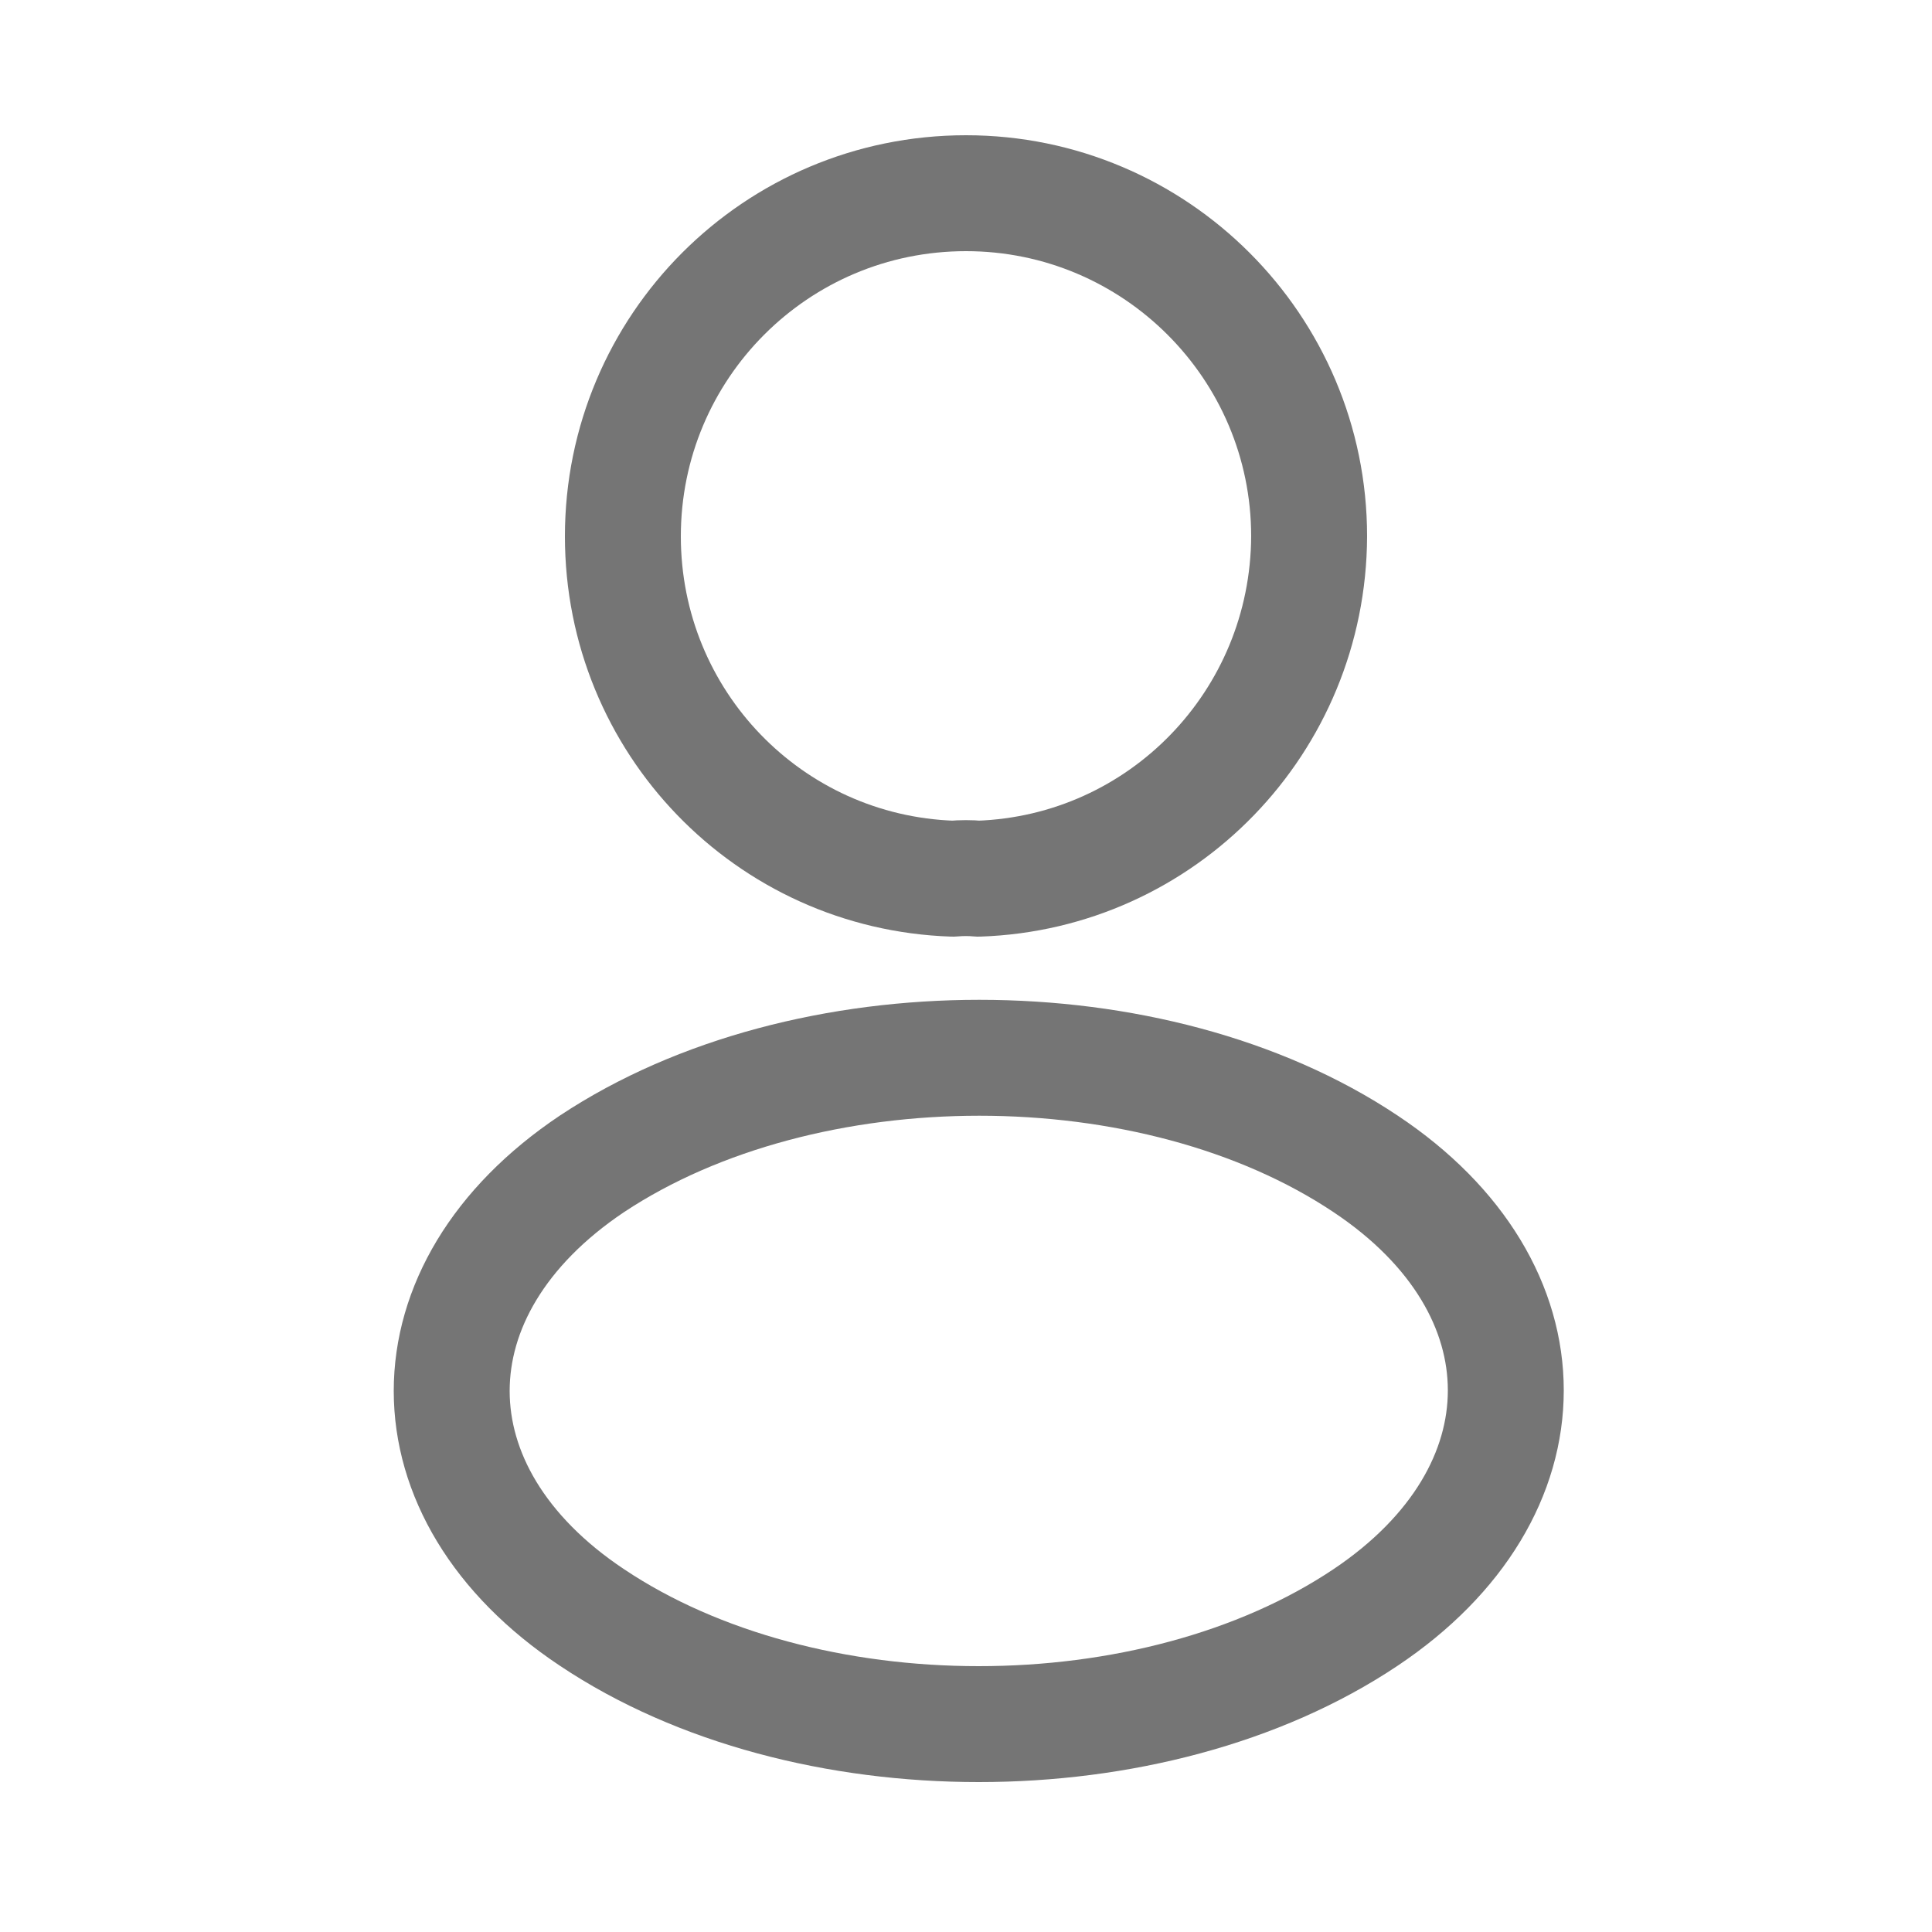
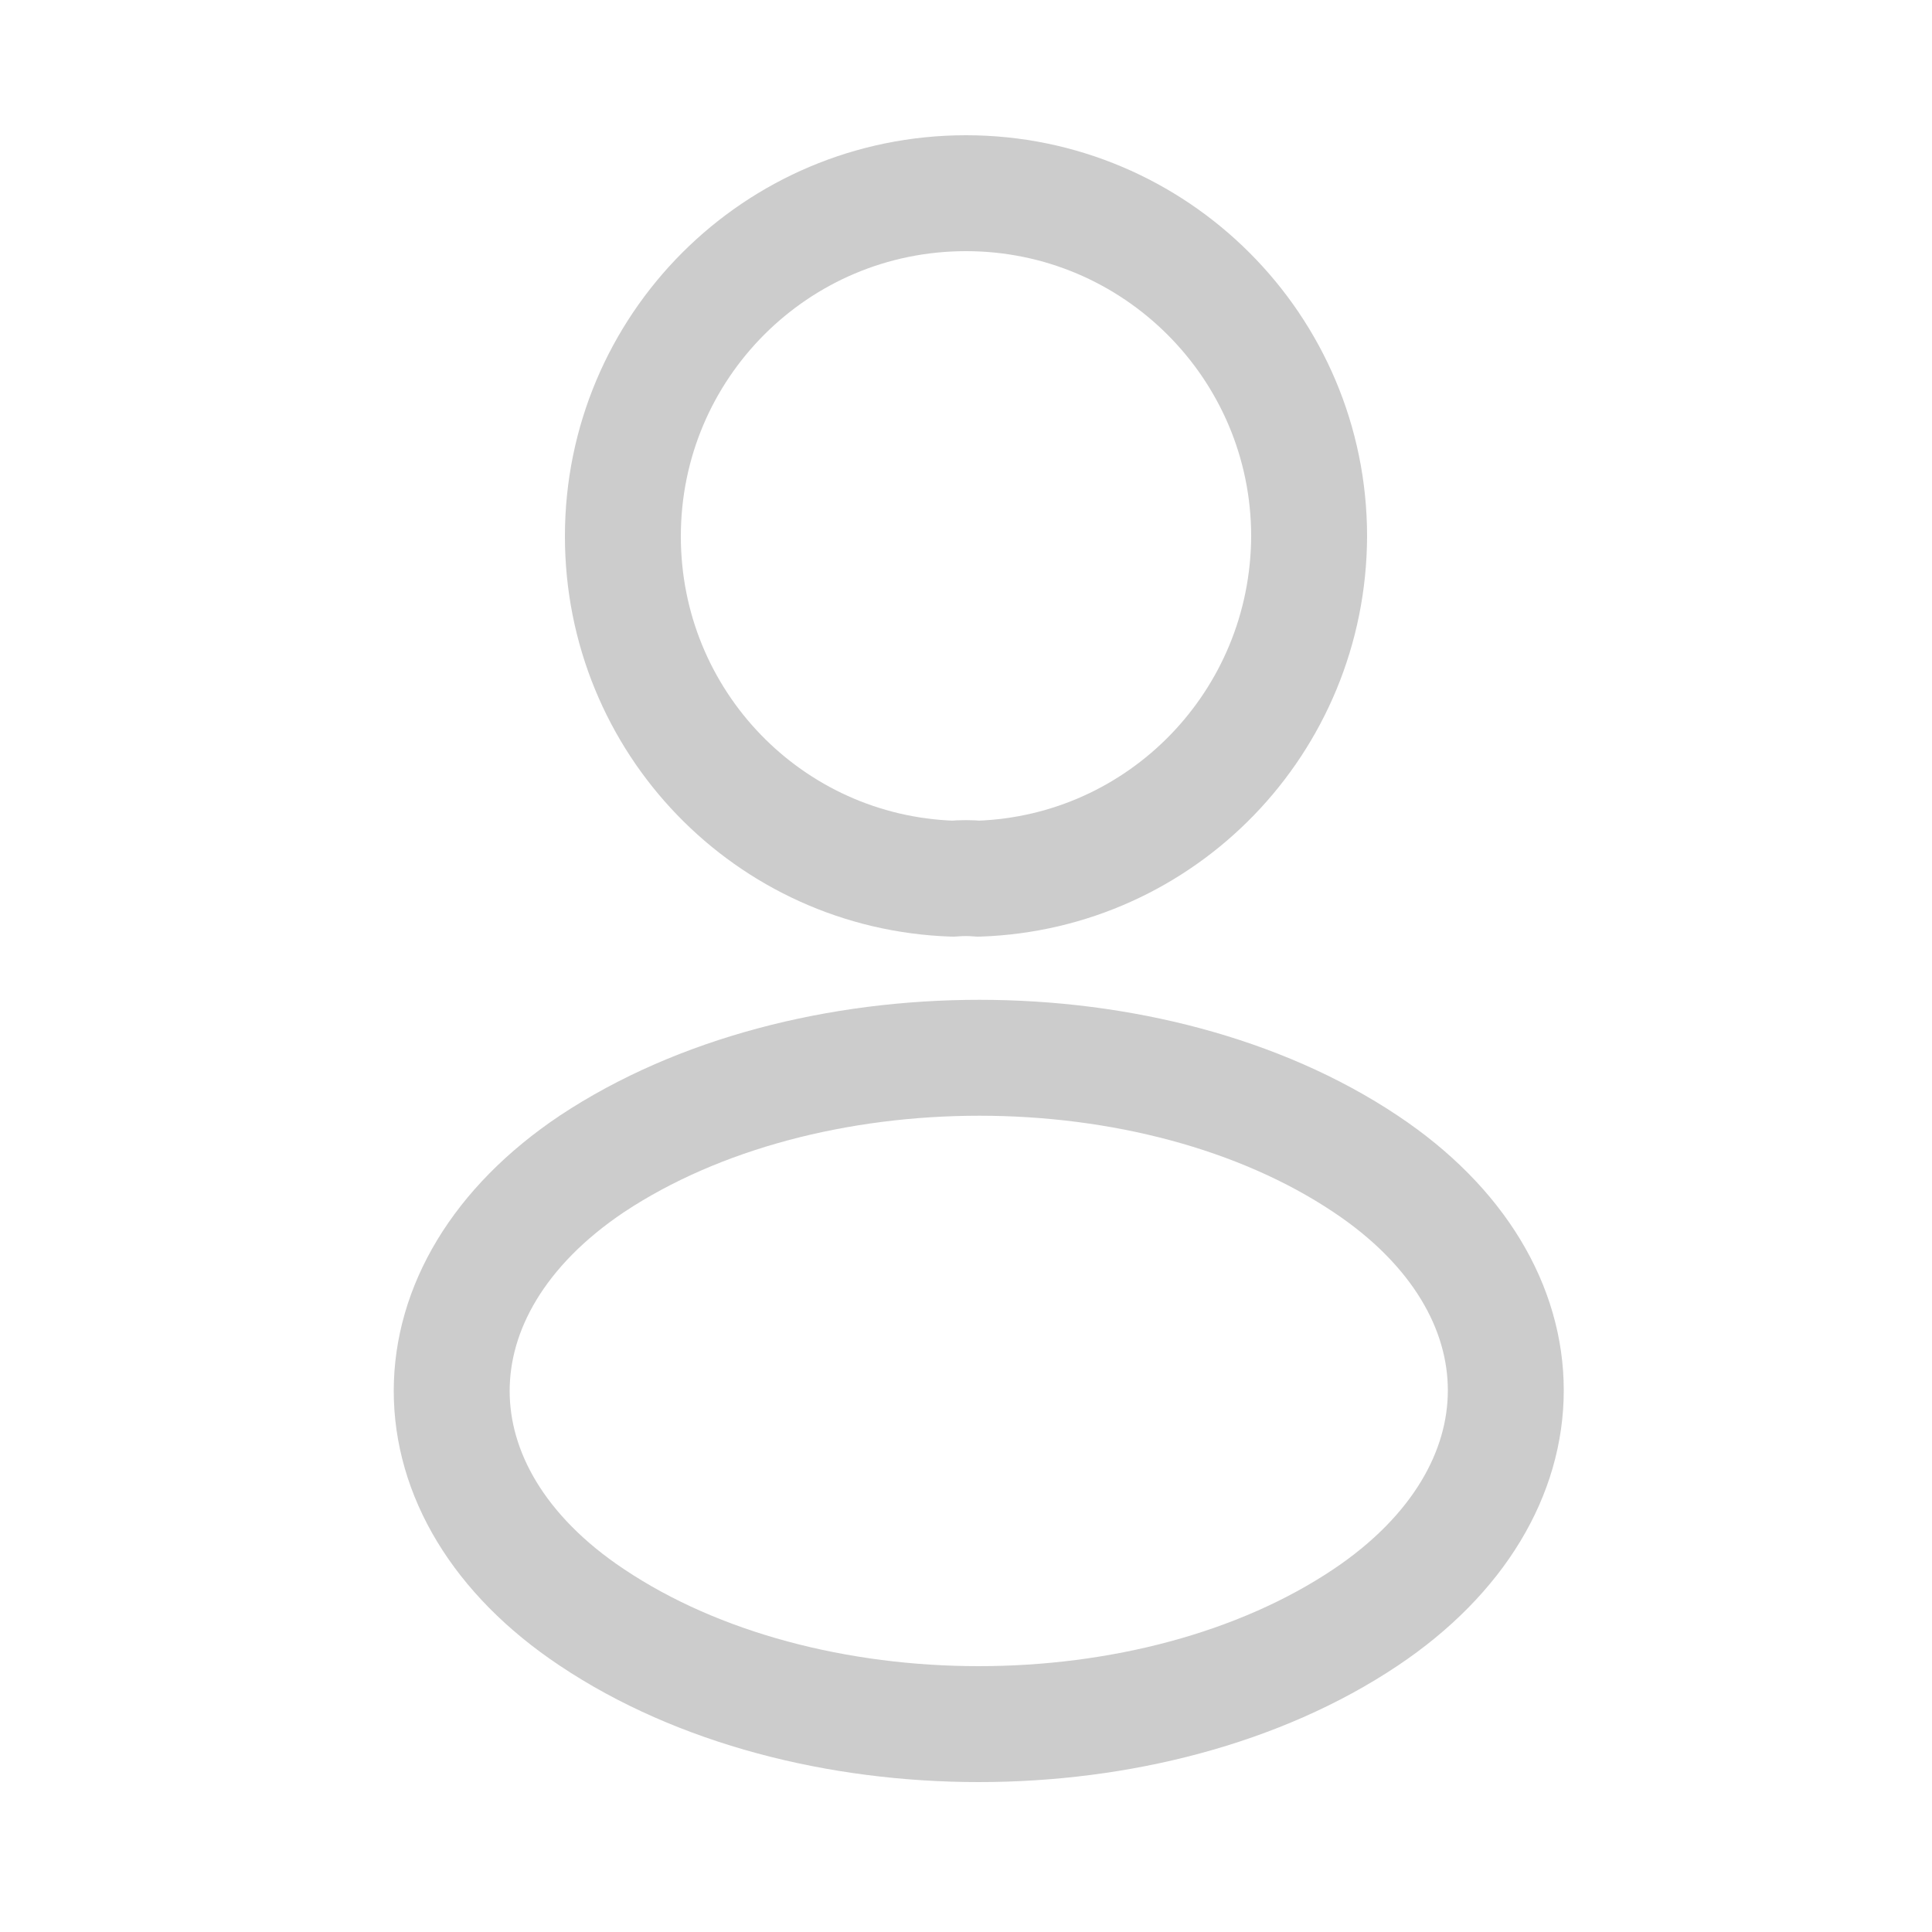
<svg xmlns="http://www.w3.org/2000/svg" width="25" height="25" viewBox="0 0 25 25" fill="none">
-   <path d="M12.66 11.37C12.56 11.36 12.44 11.36 12.33 11.37C9.95 11.29 8.06 9.34 8.06 6.94C8.06 4.49 10.04 2.5 12.5 2.5C14.95 2.5 16.94 4.49 16.94 6.94C16.93 9.34 15.04 11.29 12.66 11.37Z" stroke="#757575" stroke-width="1.5" stroke-linecap="round" stroke-linejoin="round" />
-   <path d="M7.66 15.06C5.24 16.68 5.24 19.32 7.66 20.93C10.41 22.77 14.92 22.77 17.67 20.93C20.09 19.31 20.09 16.67 17.67 15.06C14.93 13.23 10.42 13.23 7.66 15.06Z" stroke="#757575" stroke-width="1.5" stroke-linecap="round" stroke-linejoin="round" />
+   <path d="M12.66 11.37C12.56 11.36 12.44 11.36 12.33 11.37C9.95 11.29 8.06 9.34 8.06 6.94C8.06 4.49 10.04 2.5 12.5 2.5C14.95 2.5 16.94 4.49 16.94 6.94C16.93 9.34 15.04 11.29 12.66 11.37Z" stroke="#CCCCCC" stroke-width="1.5" stroke-linecap="round" stroke-linejoin="round" />
+   <path d="M7.66 15.06C5.24 16.68 5.24 19.32 7.66 20.93C10.41 22.77 14.92 22.77 17.67 20.93C20.09 19.31 20.09 16.67 17.67 15.06C14.93 13.23 10.42 13.23 7.66 15.06Z" stroke="#CCCCCC" stroke-width="1.5" stroke-linecap="round" stroke-linejoin="round" />
</svg>
